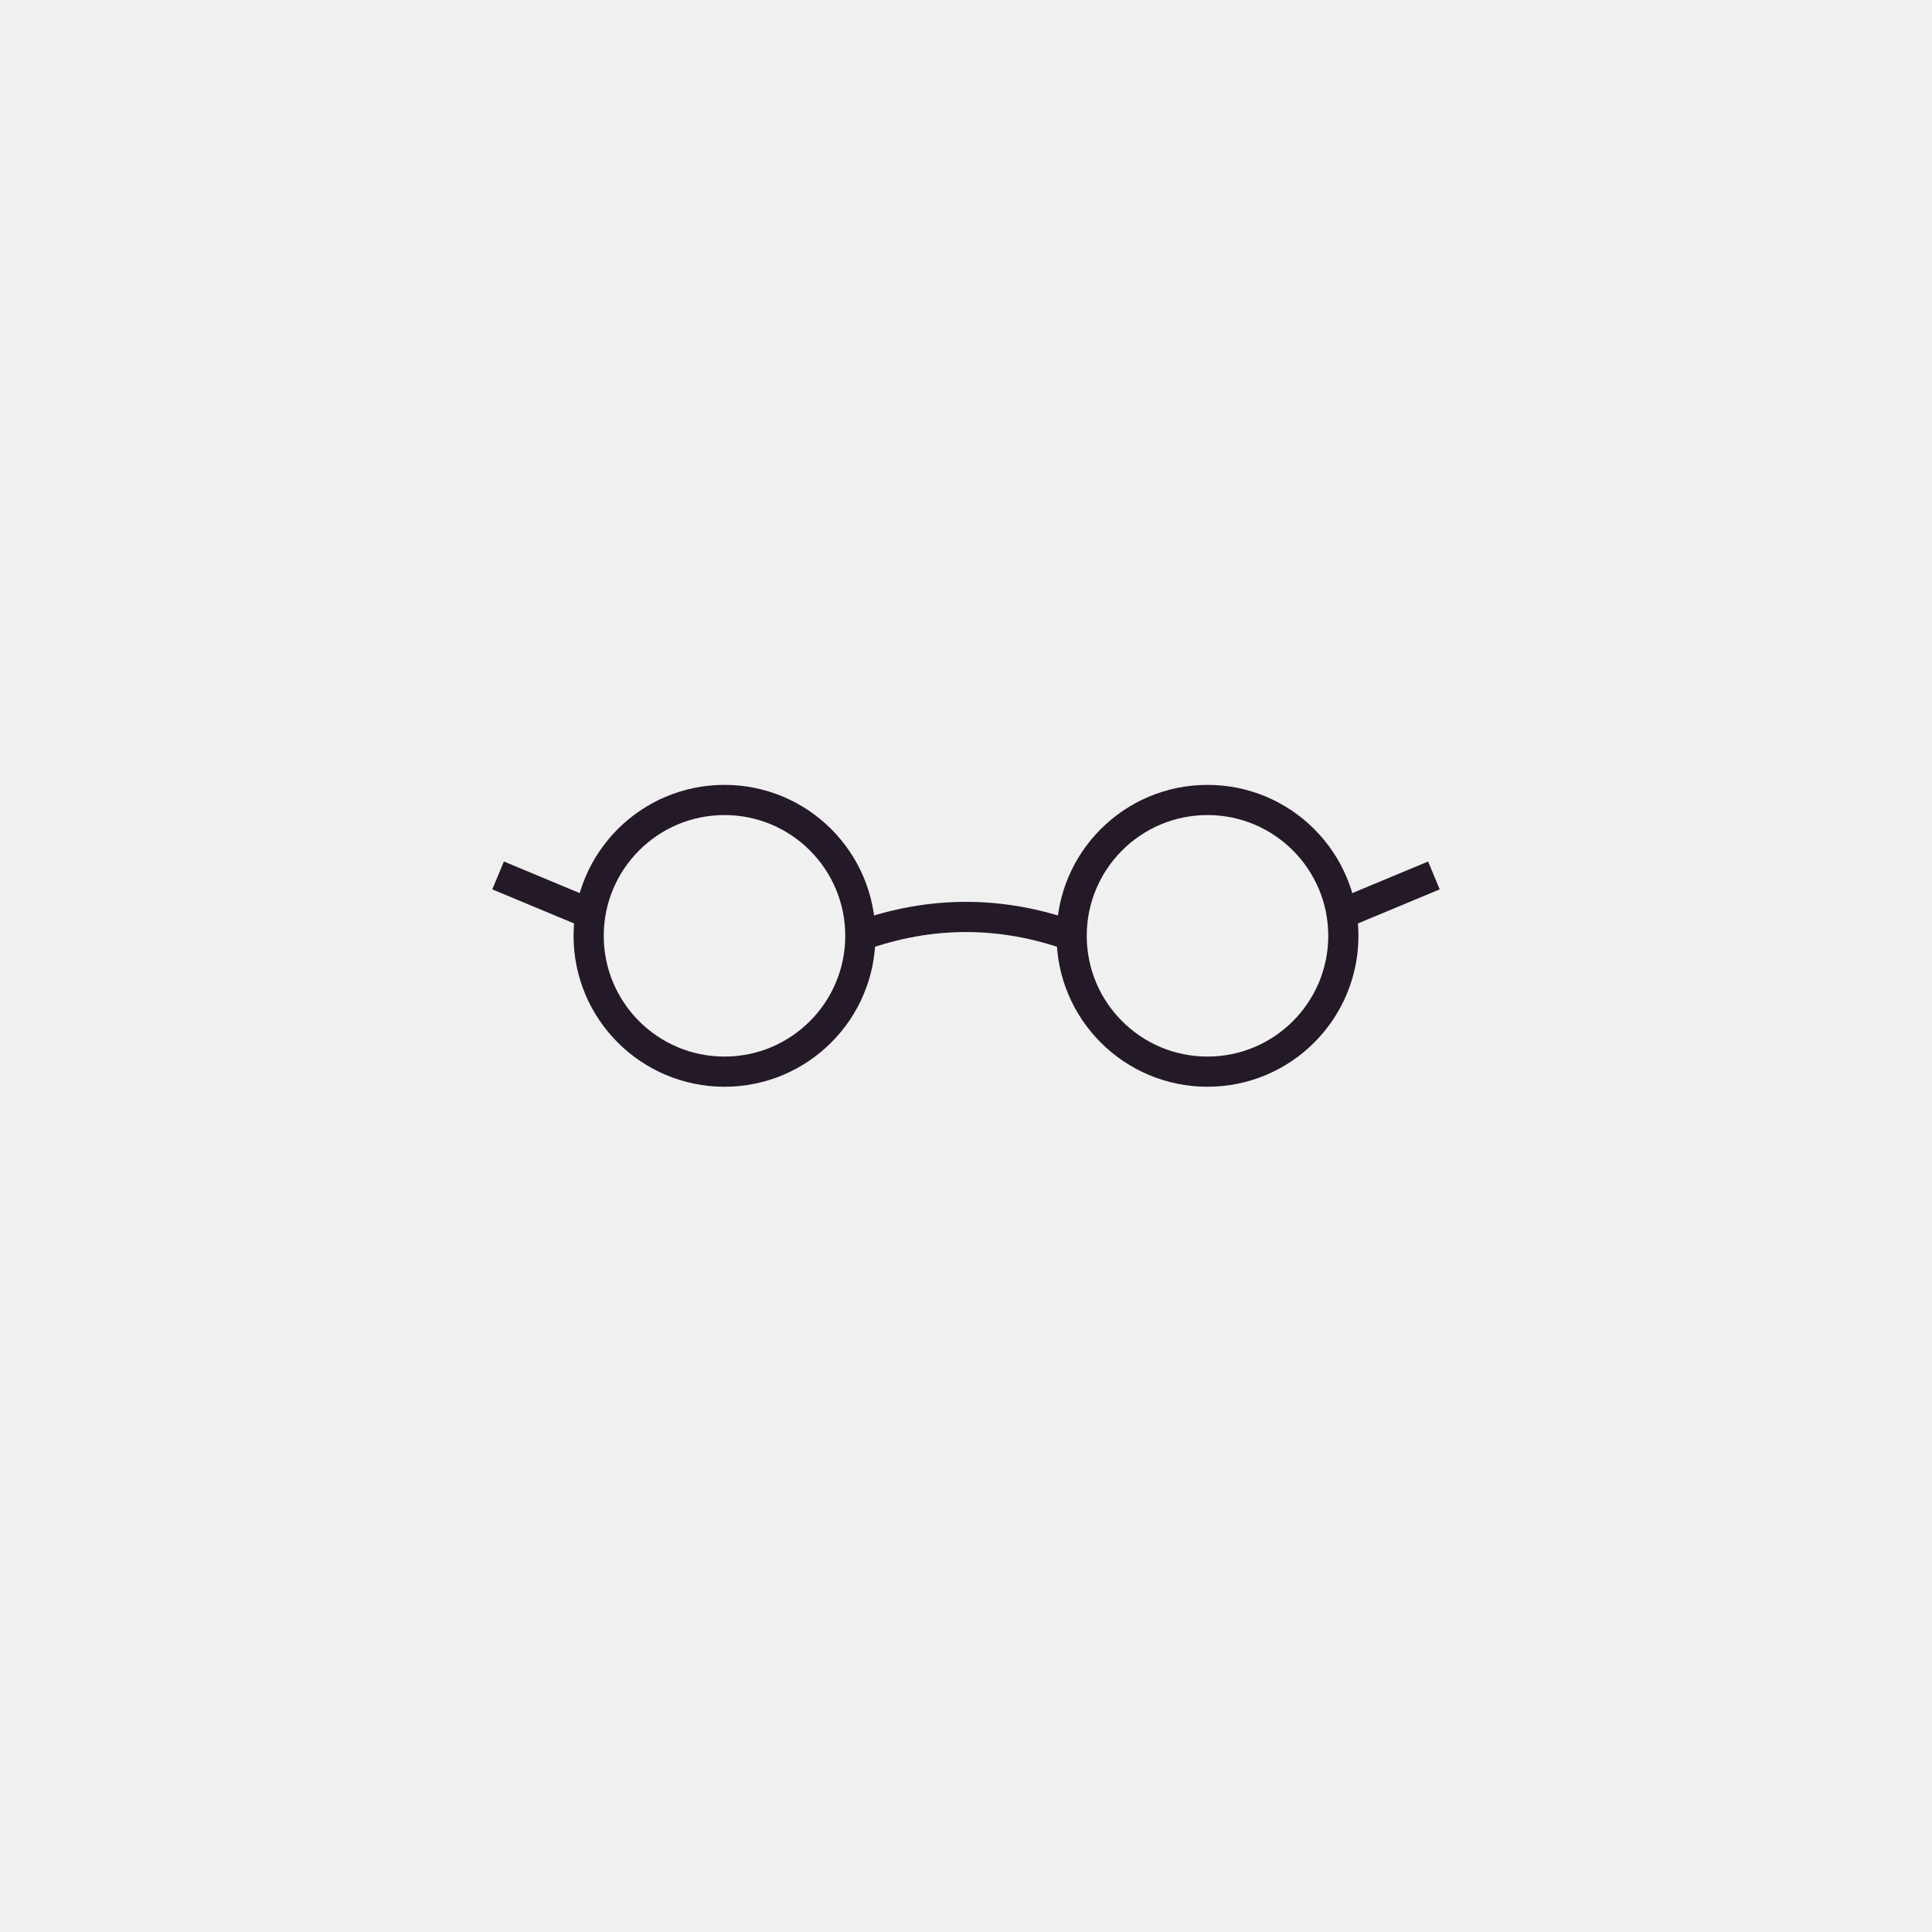
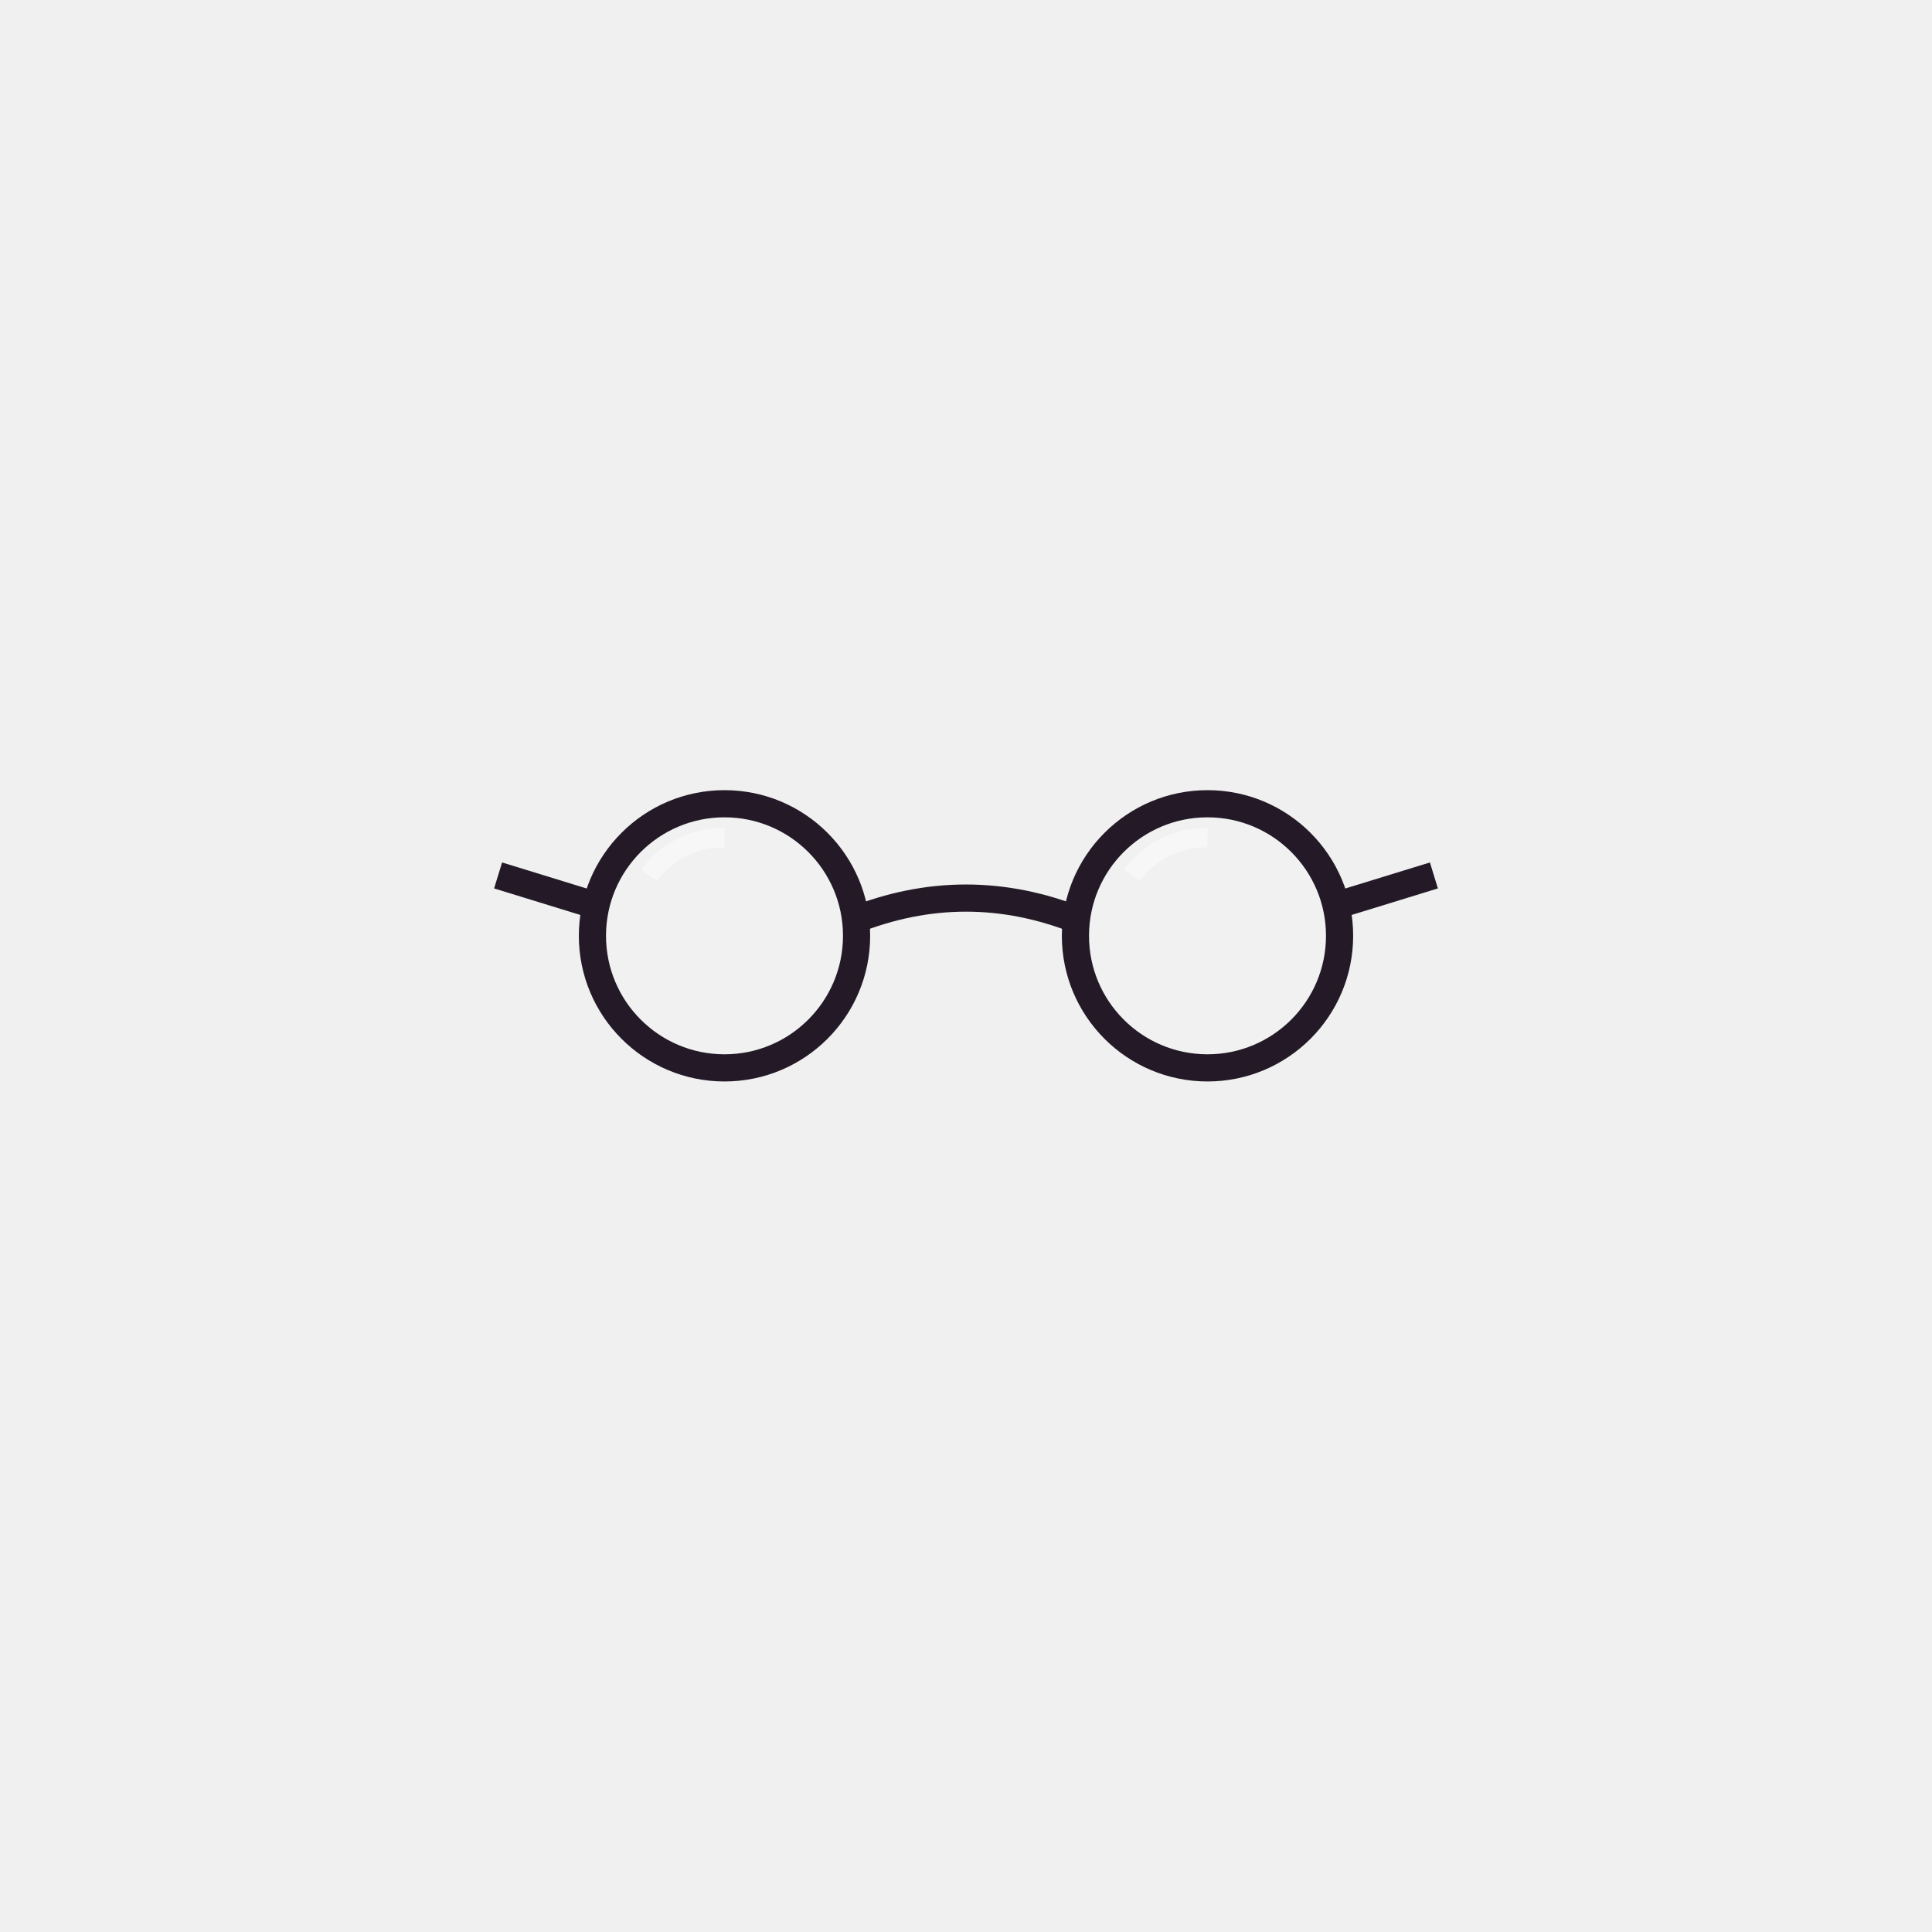
<svg xmlns="http://www.w3.org/2000/svg" viewBox="0 0 256 256" width="256" height="256" fill="none">
-   <g stroke="#241a27" stroke-width="4">
-     <circle cx="96" cy="124" r="18" fill="white" fill-opacity=".08" />
-     <circle cx="160" cy="124" r="18" fill="white" fill-opacity=".08" />
-     <path d="M114 124 Q128 119 142 124 M78 121 l-12 -5 M178 121 l12 -5" />
+   <g fill="white" fill-opacity=".09" stroke="#241a27" stroke-width="3.6">
+     <circle cx="96" cy="124" r="17.5" />
+     <circle cx="160" cy="124" r="17.5" />
  </g>
+   <g stroke="#241a27" stroke-width="3.6" fill="none">
+     <path d="M113 122 Q128 116 143 122 M79 120 l-13 -4 M177 120 l13 -4" />
+   </g>
+   <path d="M86 116 a12 12 0 0 1 10 -5 M150 116 a12 12 0 0 1 10 -5" stroke="white" stroke-width="2.6" fill="none" opacity=".4" />
</svg>
